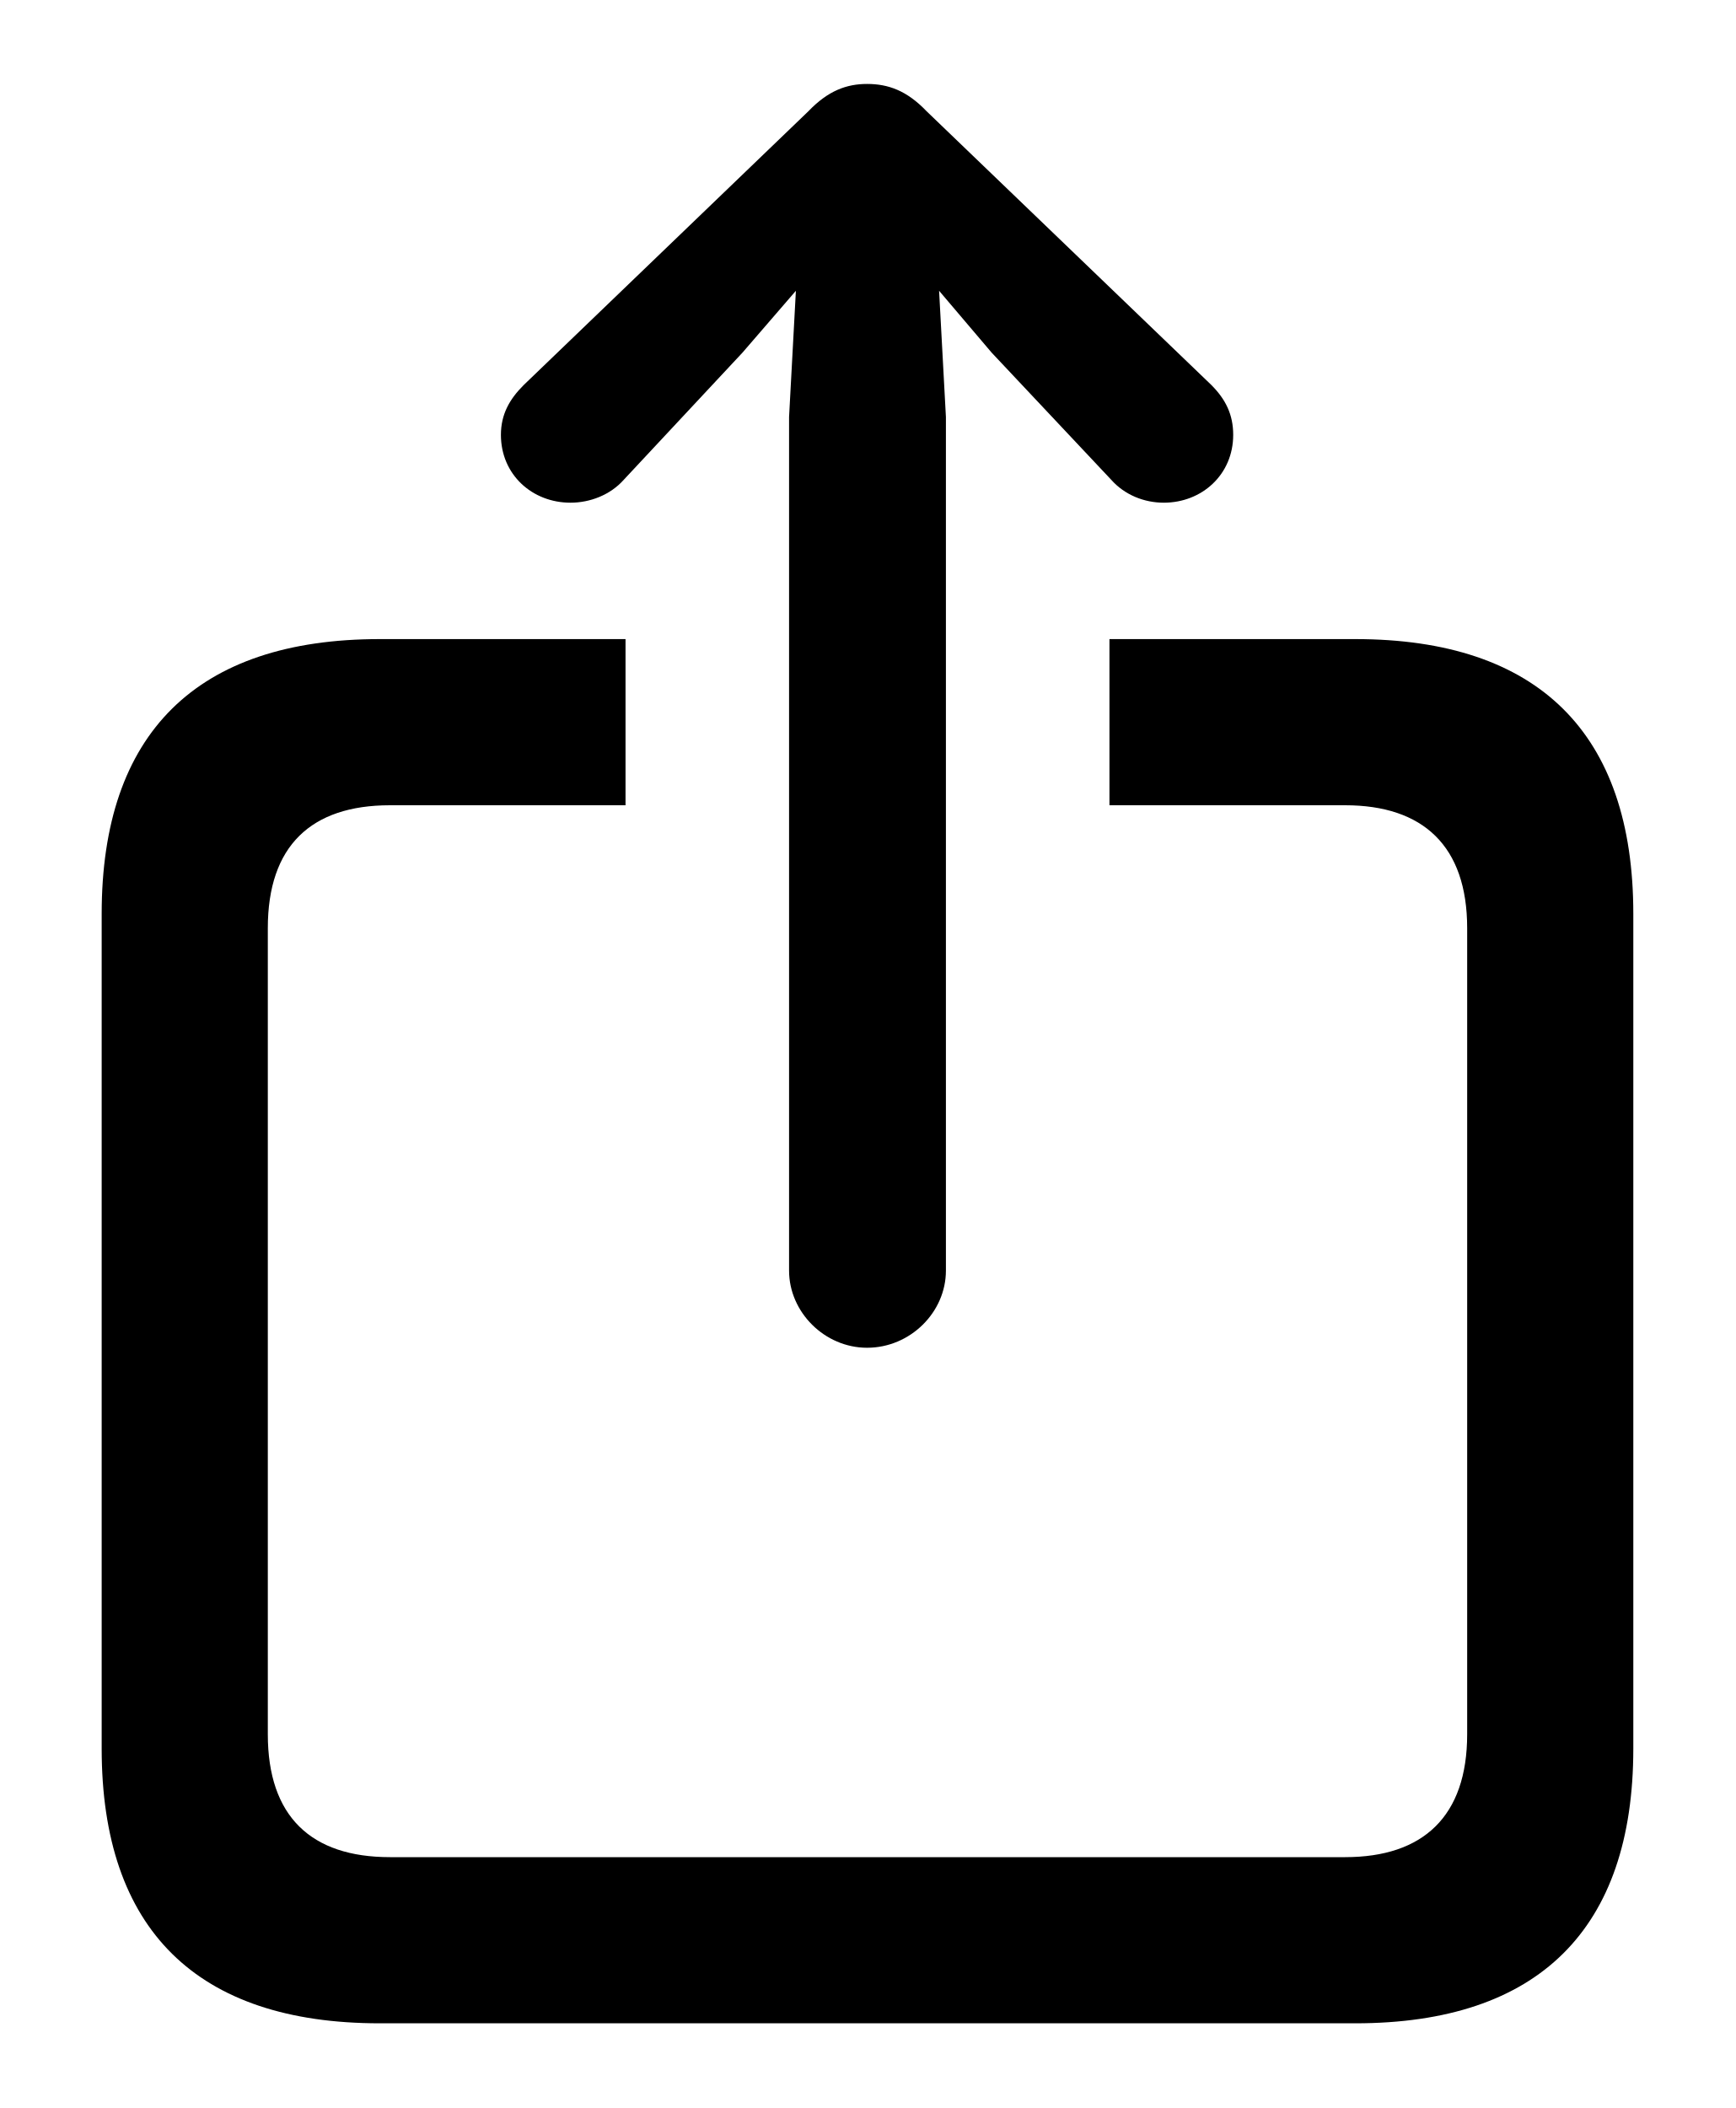
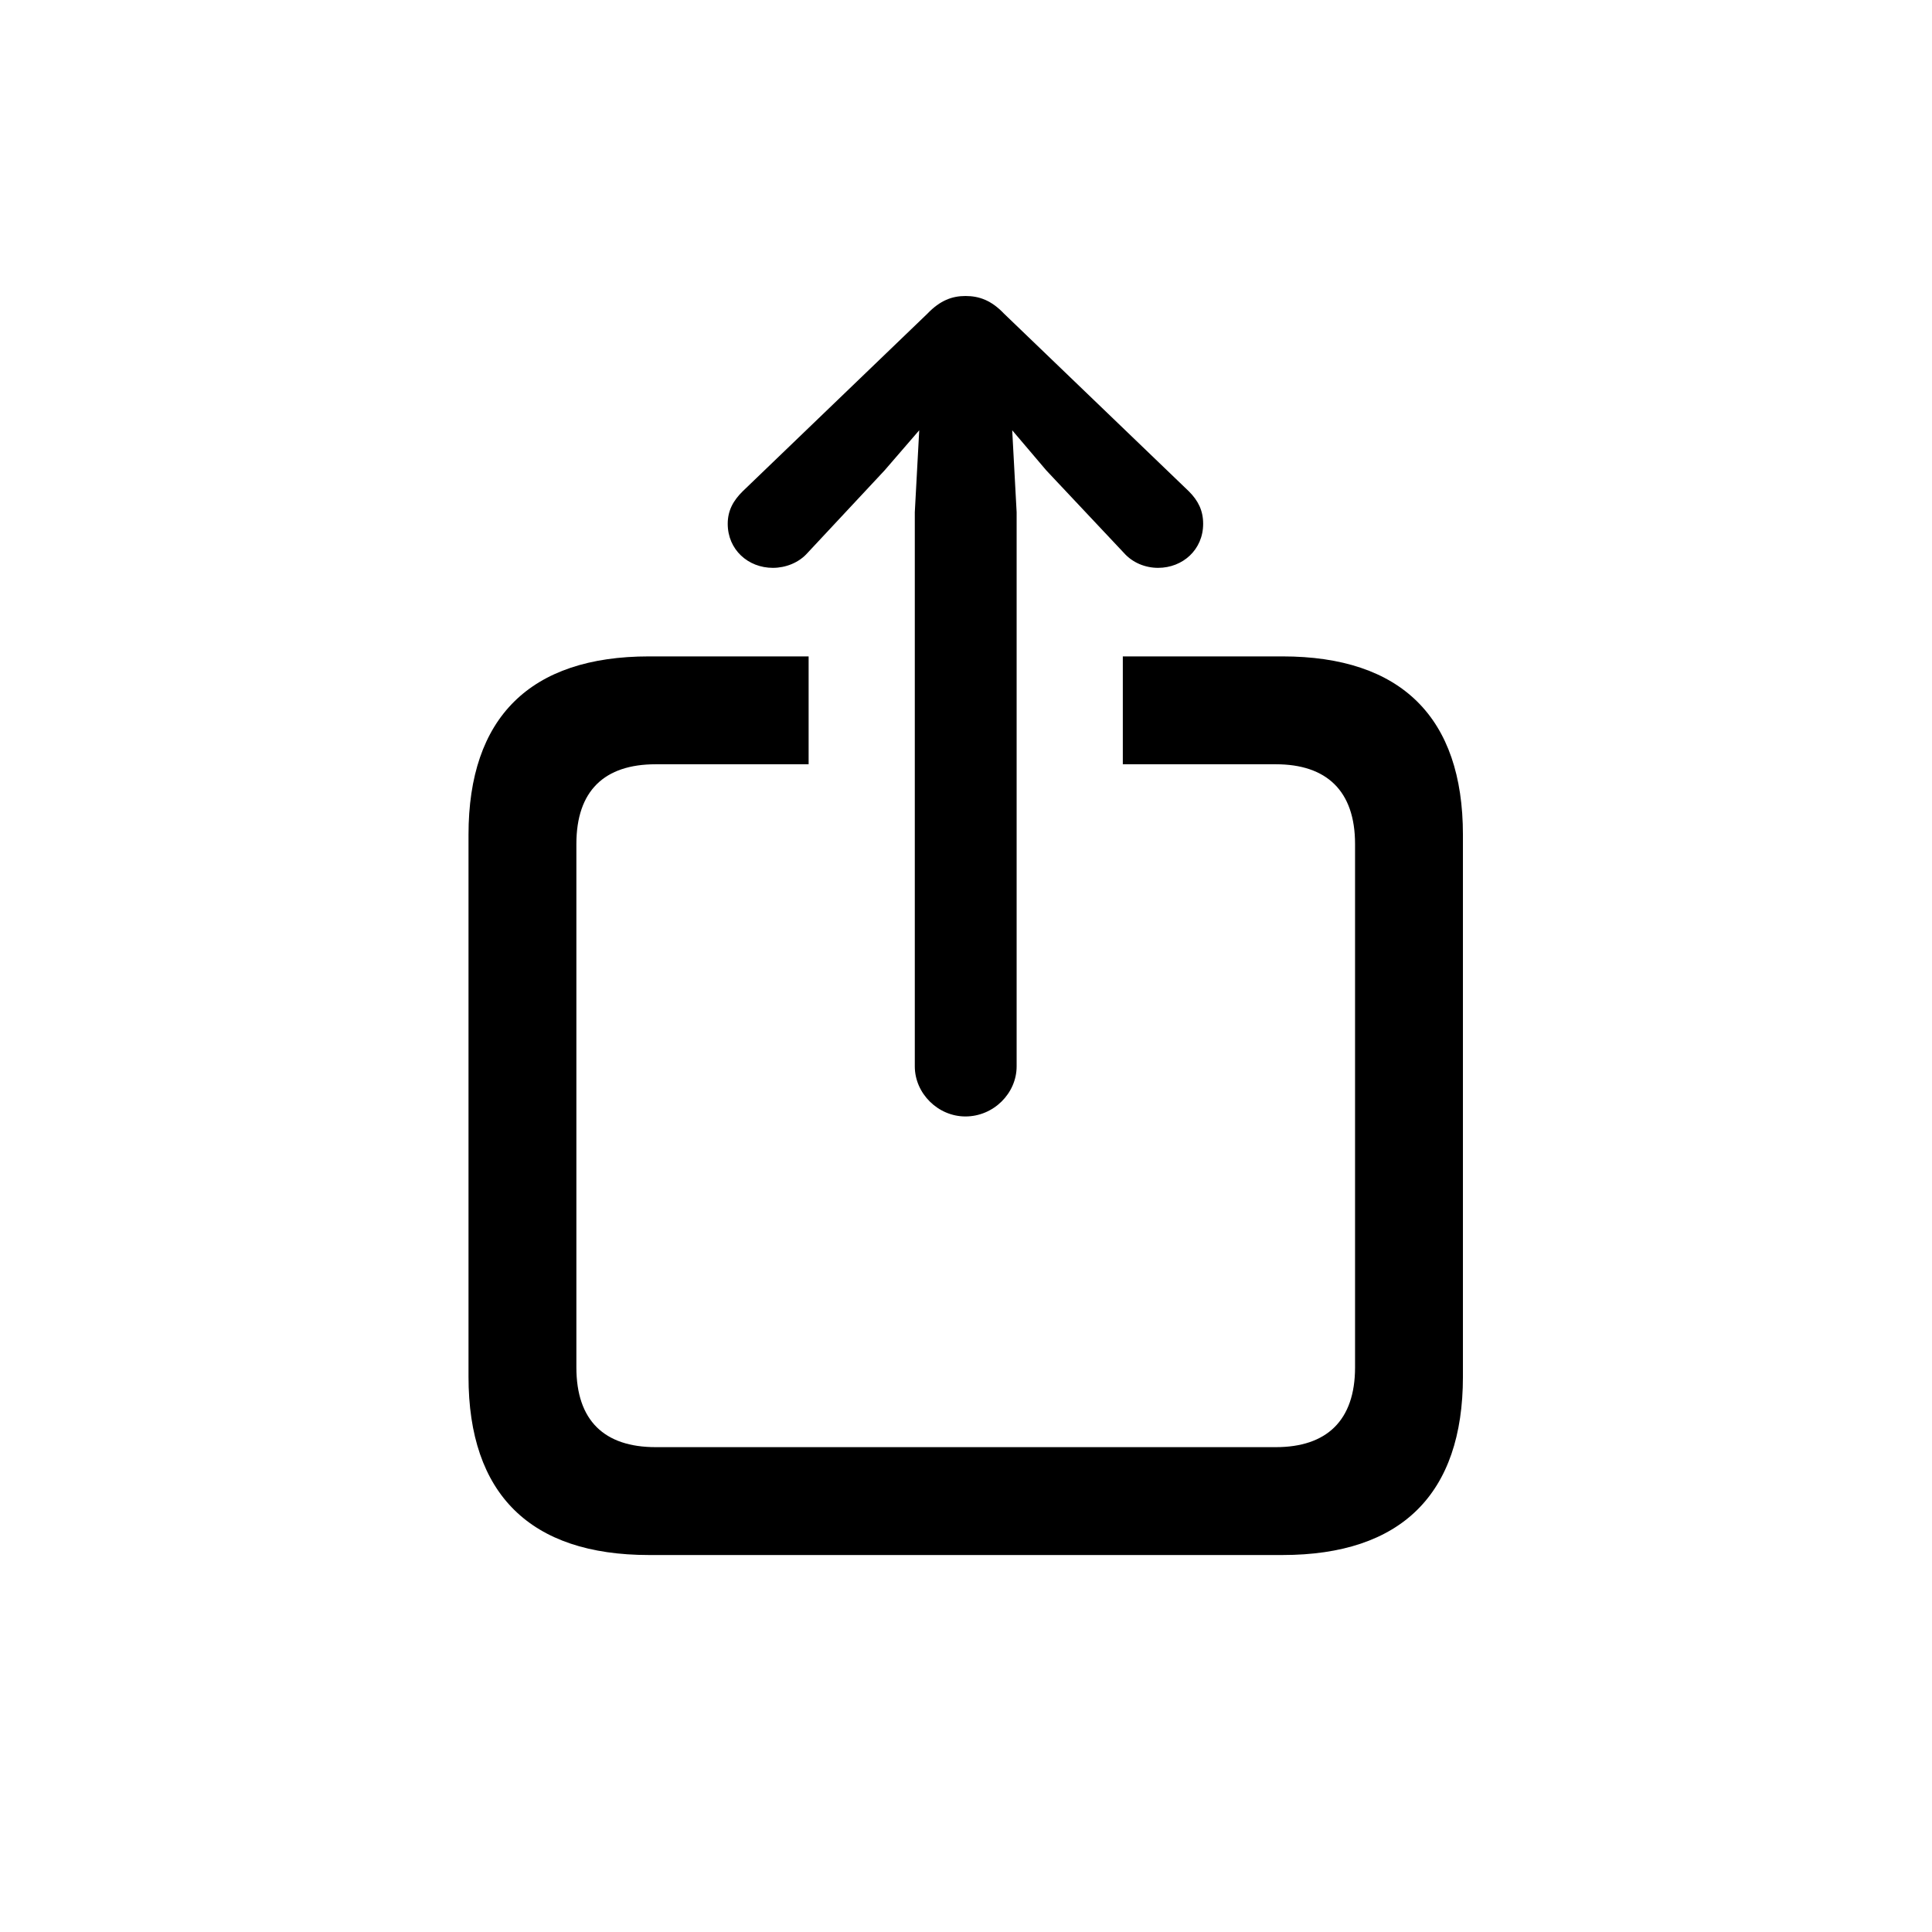
- <svg xmlns="http://www.w3.org/2000/svg" viewBox="0 0 14 17">
-   <path stroke="none" d="M6.993 10.869C6.651 10.869 6.364 10.582 6.364 10.247V3.363L6.419 2.345L5.988 2.844L5.031 3.869C4.922 3.992 4.758 4.054 4.601 4.054C4.293 4.054 4.04 3.828 4.04 3.507C4.04 3.343 4.108 3.22 4.225 3.104L6.521 0.896C6.679 0.731 6.829 0.677 6.993 0.677C7.164 0.677 7.314 0.731 7.472 0.896L9.769 3.104C9.885 3.22 9.946 3.343 9.946 3.507C9.946 3.828 9.693 4.054 9.386 4.054C9.229 4.054 9.071 3.992 8.962 3.869L7.998 2.844L7.574 2.345L7.629 3.363V10.247C7.629 10.582 7.342 10.869 6.993 10.869ZM3.062 16.317C1.586 16.317 0.82 15.559 0.82 14.102V7.369C0.82 5.913 1.586 5.154 3.062 5.154H5.045V6.494H3.145C2.509 6.494 2.16 6.822 2.16 7.485V13.986C2.16 14.649 2.509 14.977 3.145 14.977H10.849C11.477 14.977 11.833 14.649 11.833 13.986V7.485C11.833 6.822 11.477 6.494 10.849 6.494H8.948V5.154H10.931C12.407 5.154 13.173 5.913 13.173 7.369V14.102C13.173 15.559 12.407 16.317 10.931 16.317H3.062Z" />
+ <svg xmlns="http://www.w3.org/2000/svg" viewBox="0 0 24 24">
+   <path stroke="none" d="M11.993 13.869C11.651 13.869 11.364 13.582 11.364 13.247V6.363L11.419 5.345L10.988 5.844L10.031 6.869C9.922 6.992 9.758 7.054 9.601 7.054C9.293 7.054 9.04 6.828 9.04 6.507C9.04 6.343 9.108 6.22 9.225 6.104L11.521 3.896C11.679 3.731 11.829 3.677 11.993 3.677C12.164 3.677 12.315 3.731 12.472 3.896L14.769 6.104C14.885 6.22 14.946 6.343 14.946 6.507C14.946 6.828 14.693 7.054 14.386 7.054C14.229 7.054 14.071 6.992 13.962 6.869L12.998 5.844L12.574 5.345L12.629 6.363V13.247C12.629 13.582 12.342 13.869 11.993 13.869ZM8.062 19.317C6.586 19.317 5.82 18.559 5.82 17.102V10.369C5.82 8.913 6.586 8.154 8.062 8.154H10.045V9.494H8.145C7.509 9.494 7.16 9.822 7.16 10.485V16.986C7.16 17.649 7.509 17.977 8.145 17.977H15.849C16.477 17.977 16.833 17.649 16.833 16.986V10.485C16.833 9.822 16.477 9.494 15.849 9.494H13.948V8.154H15.931C17.407 8.154 18.173 8.913 18.173 10.369V17.102C18.173 18.559 17.407 19.317 15.931 19.317H8.062Z" />
</svg>
